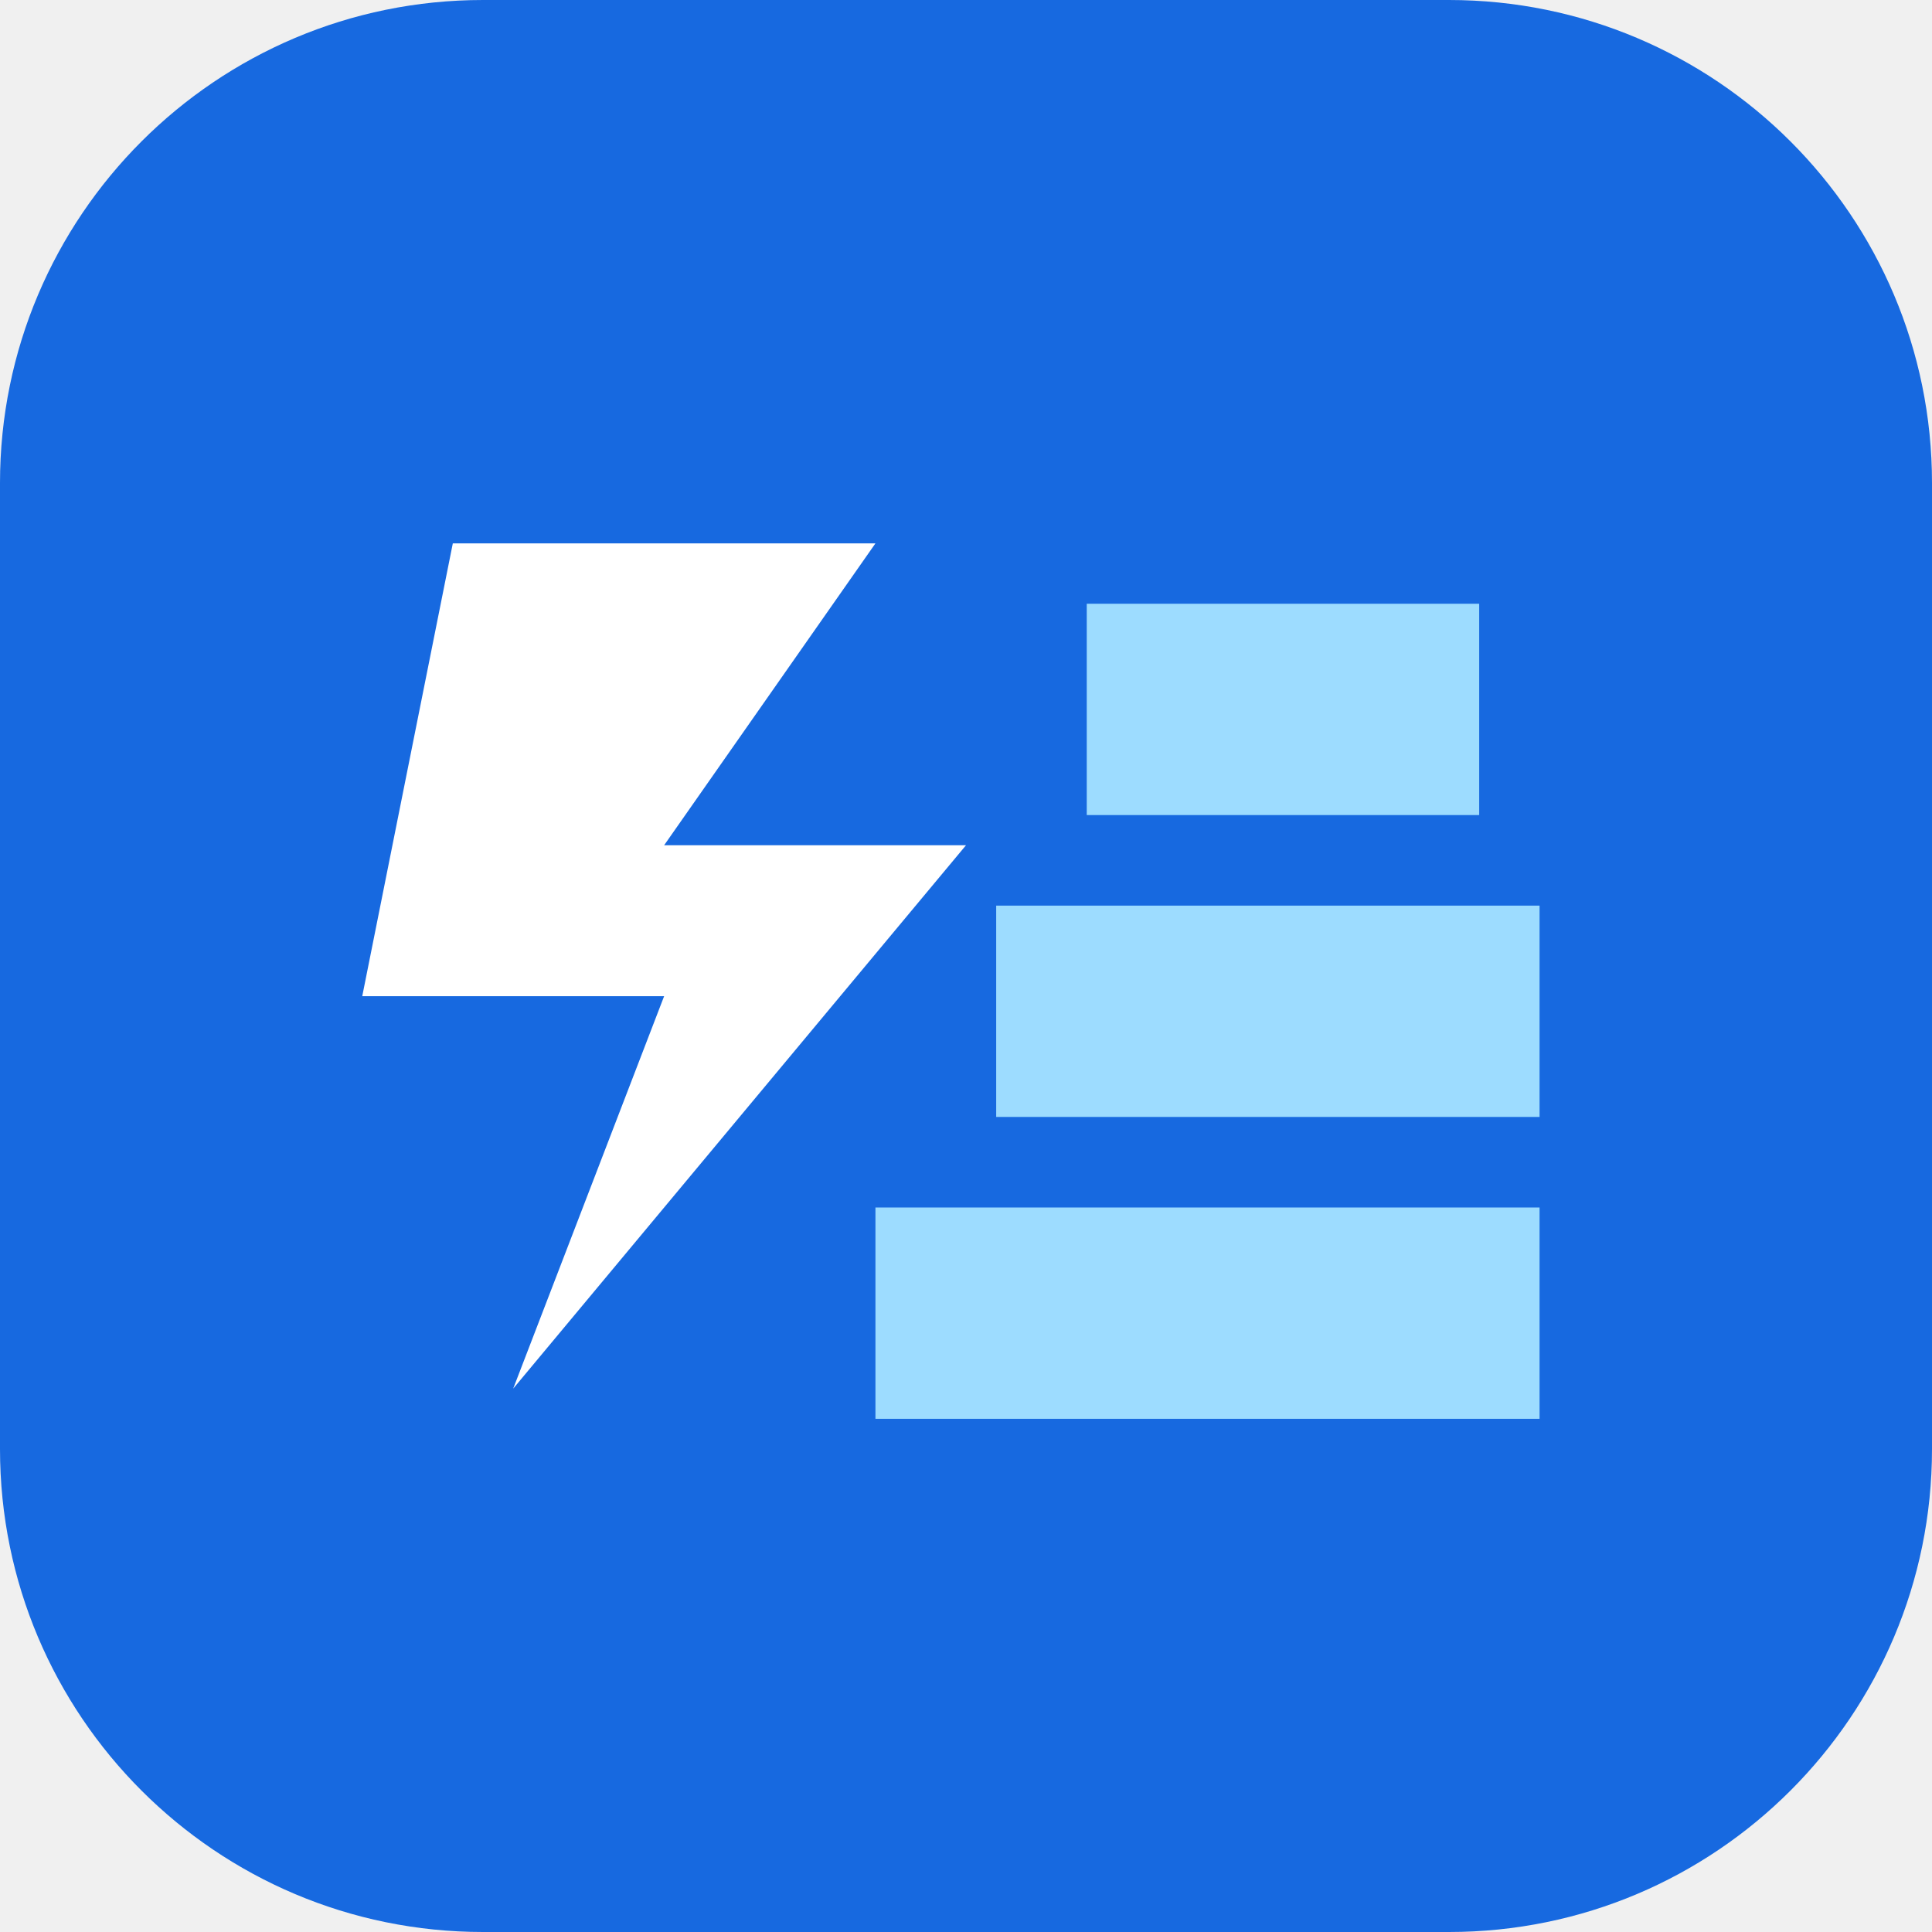
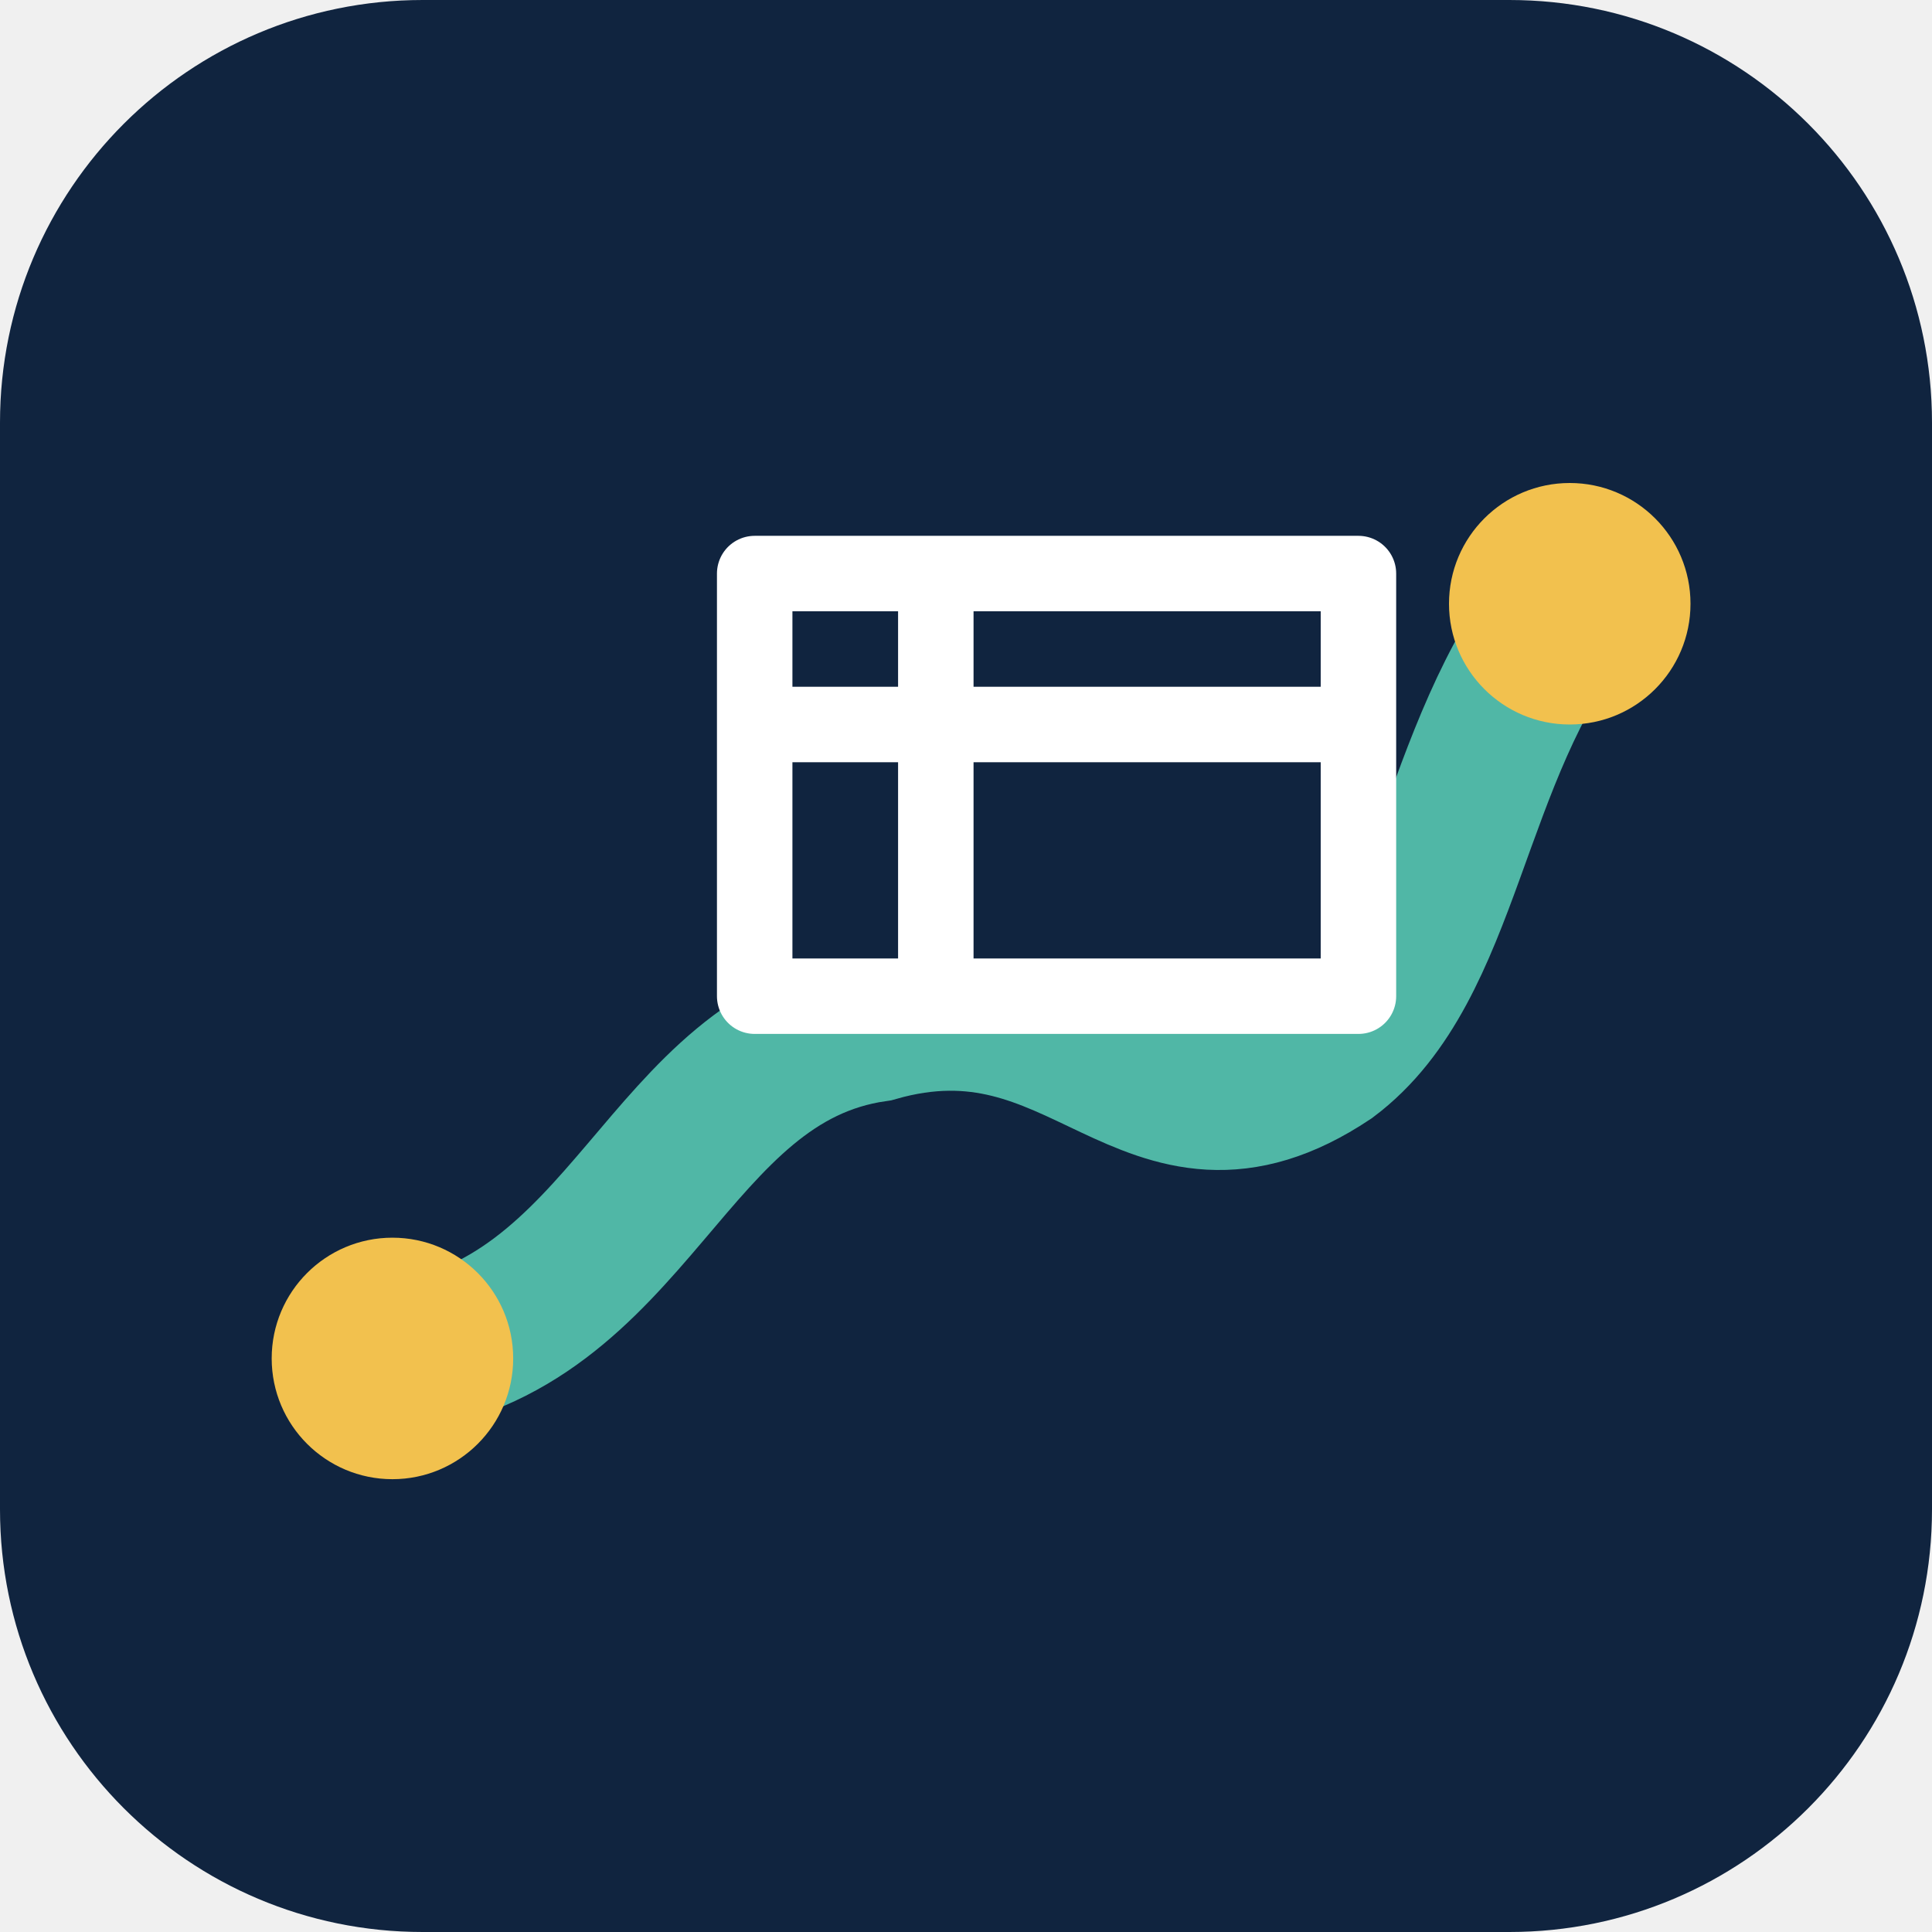
<svg xmlns="http://www.w3.org/2000/svg" viewBox="0 0 64 64">
-   <rect width="64" height="64" rx="16" fill="#1769e0" />
-   <path d="M15 18h14l-7 10h10l-15 18 5-13H12l3-15Z" fill="white" />
-   <path d="M36 20h13v7H36zM33 30h18v7H33zM29 40h22v7H29z" fill="#9ddcff" />
+   <rect width="64" height="64" rx="14" fill="#10243f" />
+   <path d="M13 45c8-1 9-10 16-11 7-2 9 5 15 1 4-3 4-10 8-15" fill="none" stroke="#50b7a6" stroke-width="5" stroke-linecap="round" />
+   <circle cx="13" cy="45" r="4" fill="#f2c14e" />
+   <circle cx="52" cy="20" r="4" fill="#f2c14e" />
+   <path d="M25 19h20v14H25zM25 24h20M31 19v14" fill="#10243f" stroke="#fff" stroke-width="2.5" stroke-linejoin="round" />
</svg>
